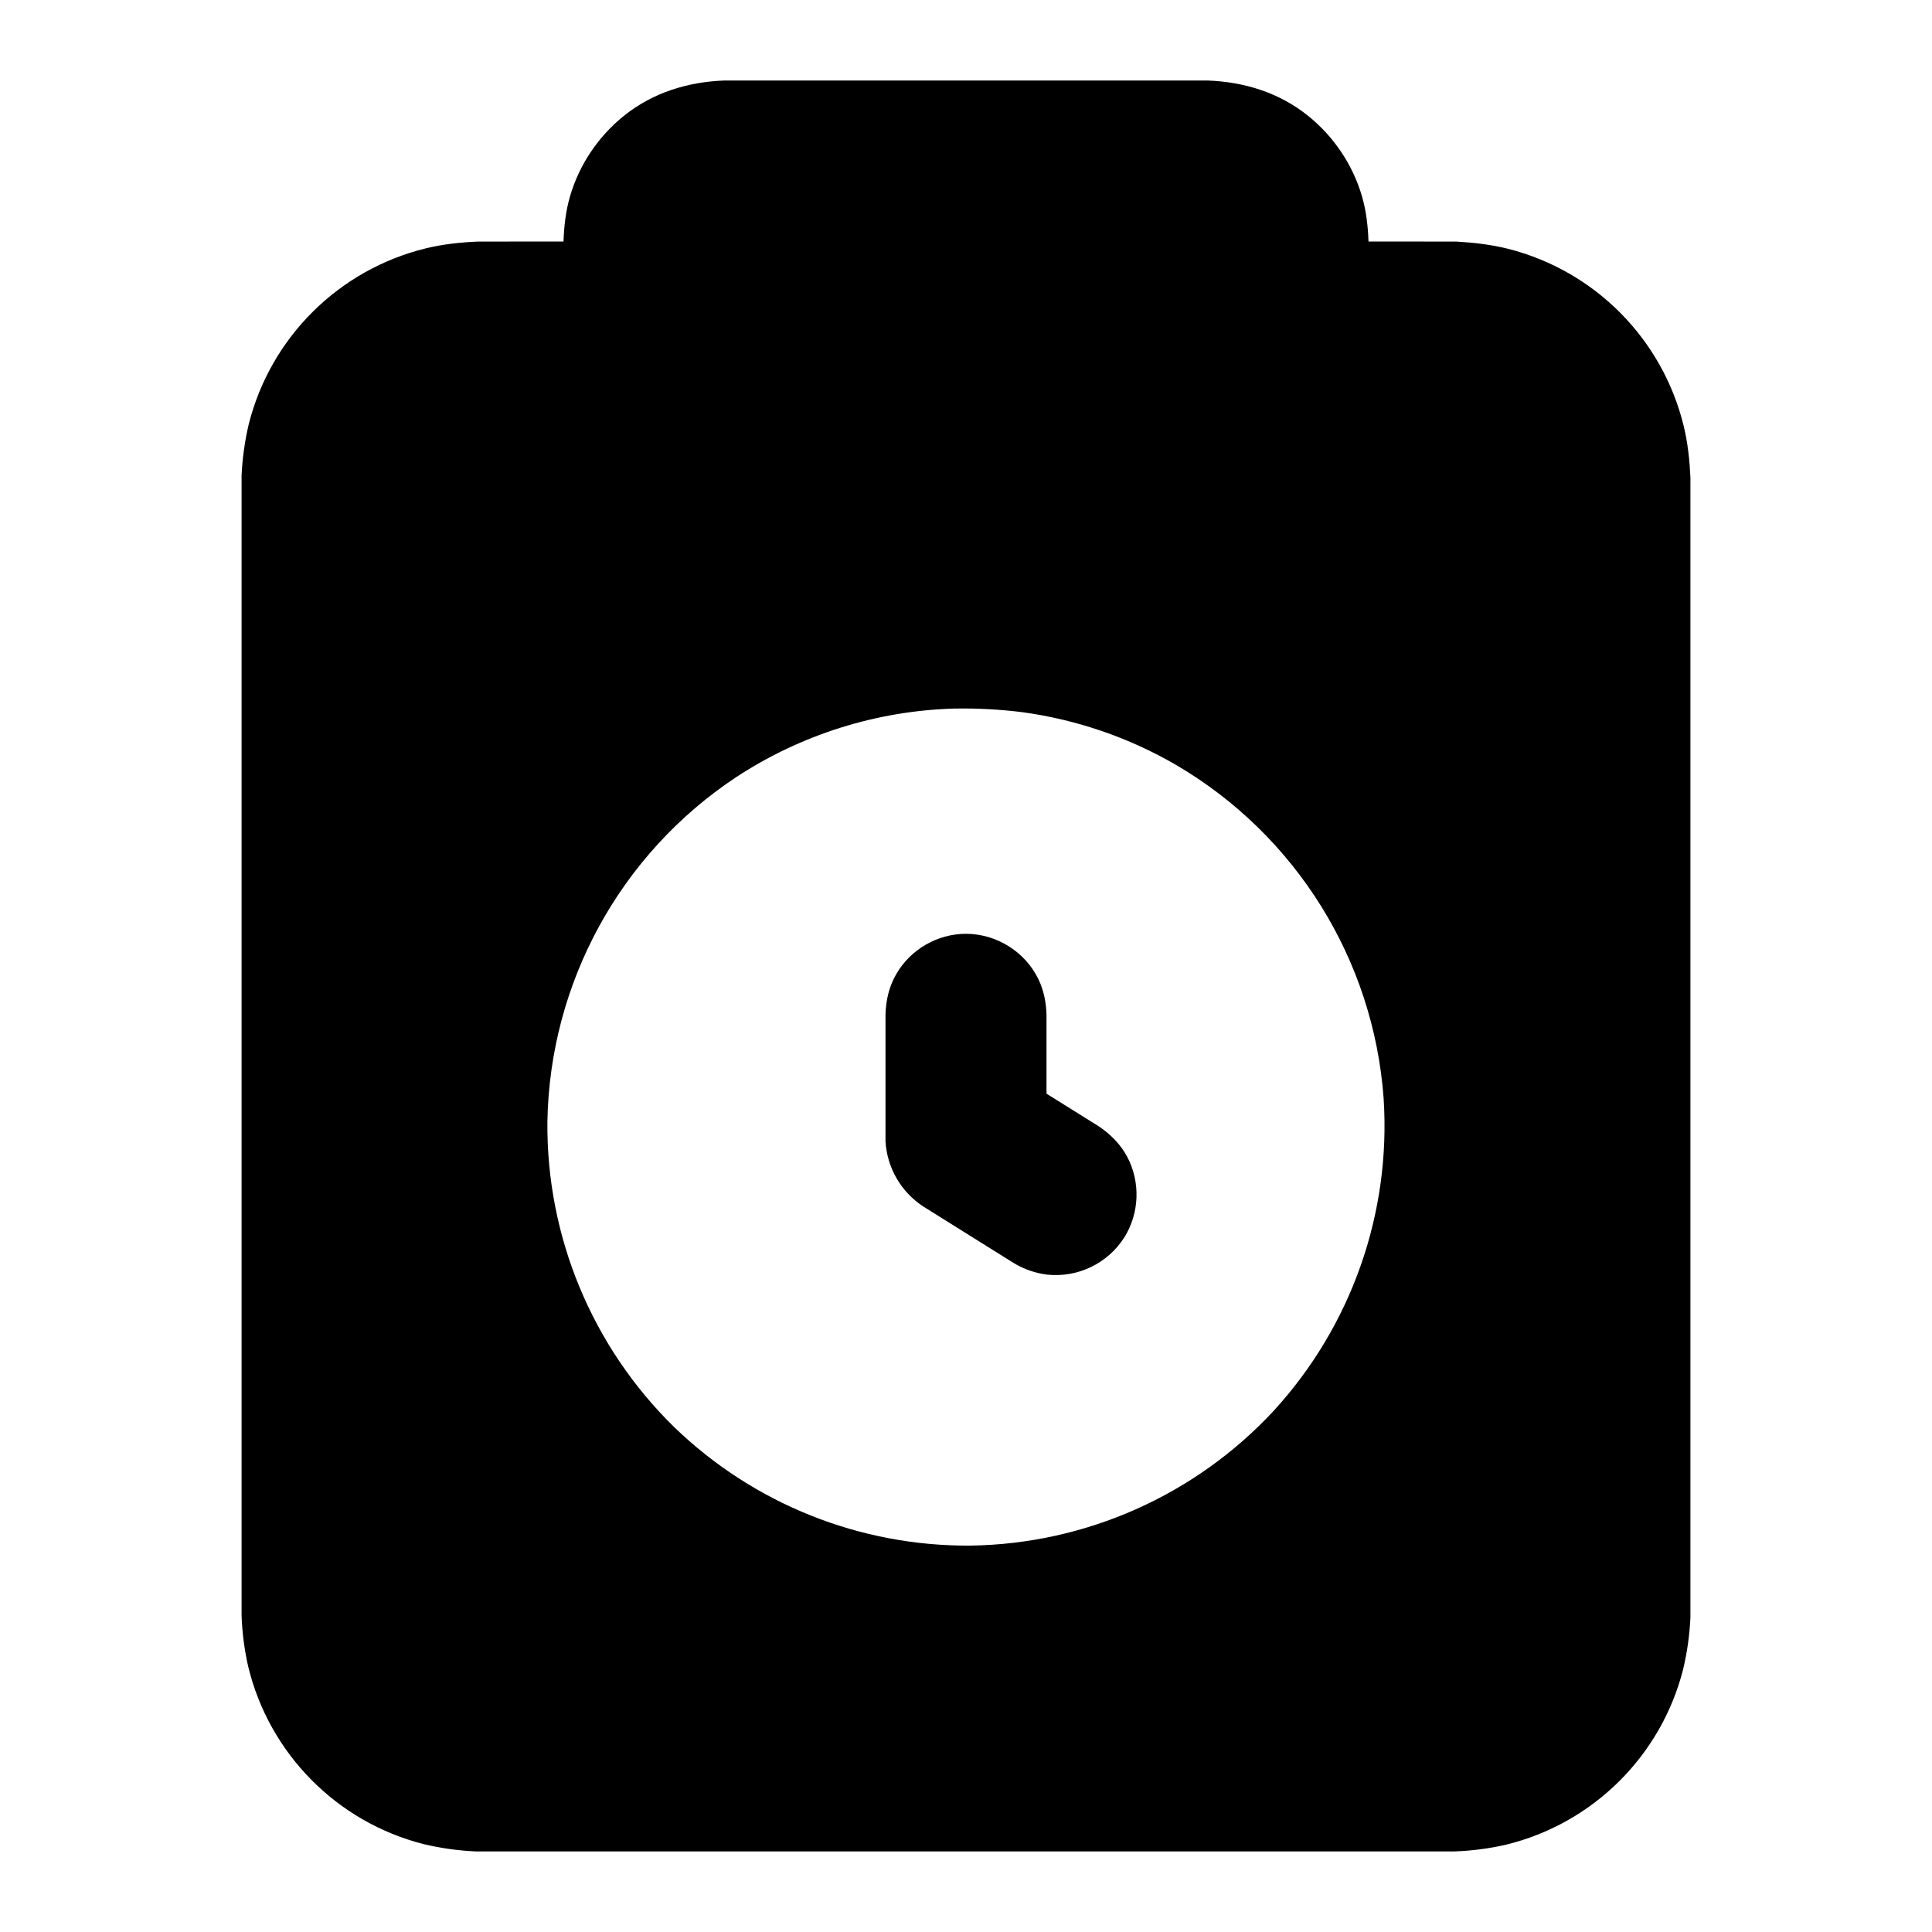
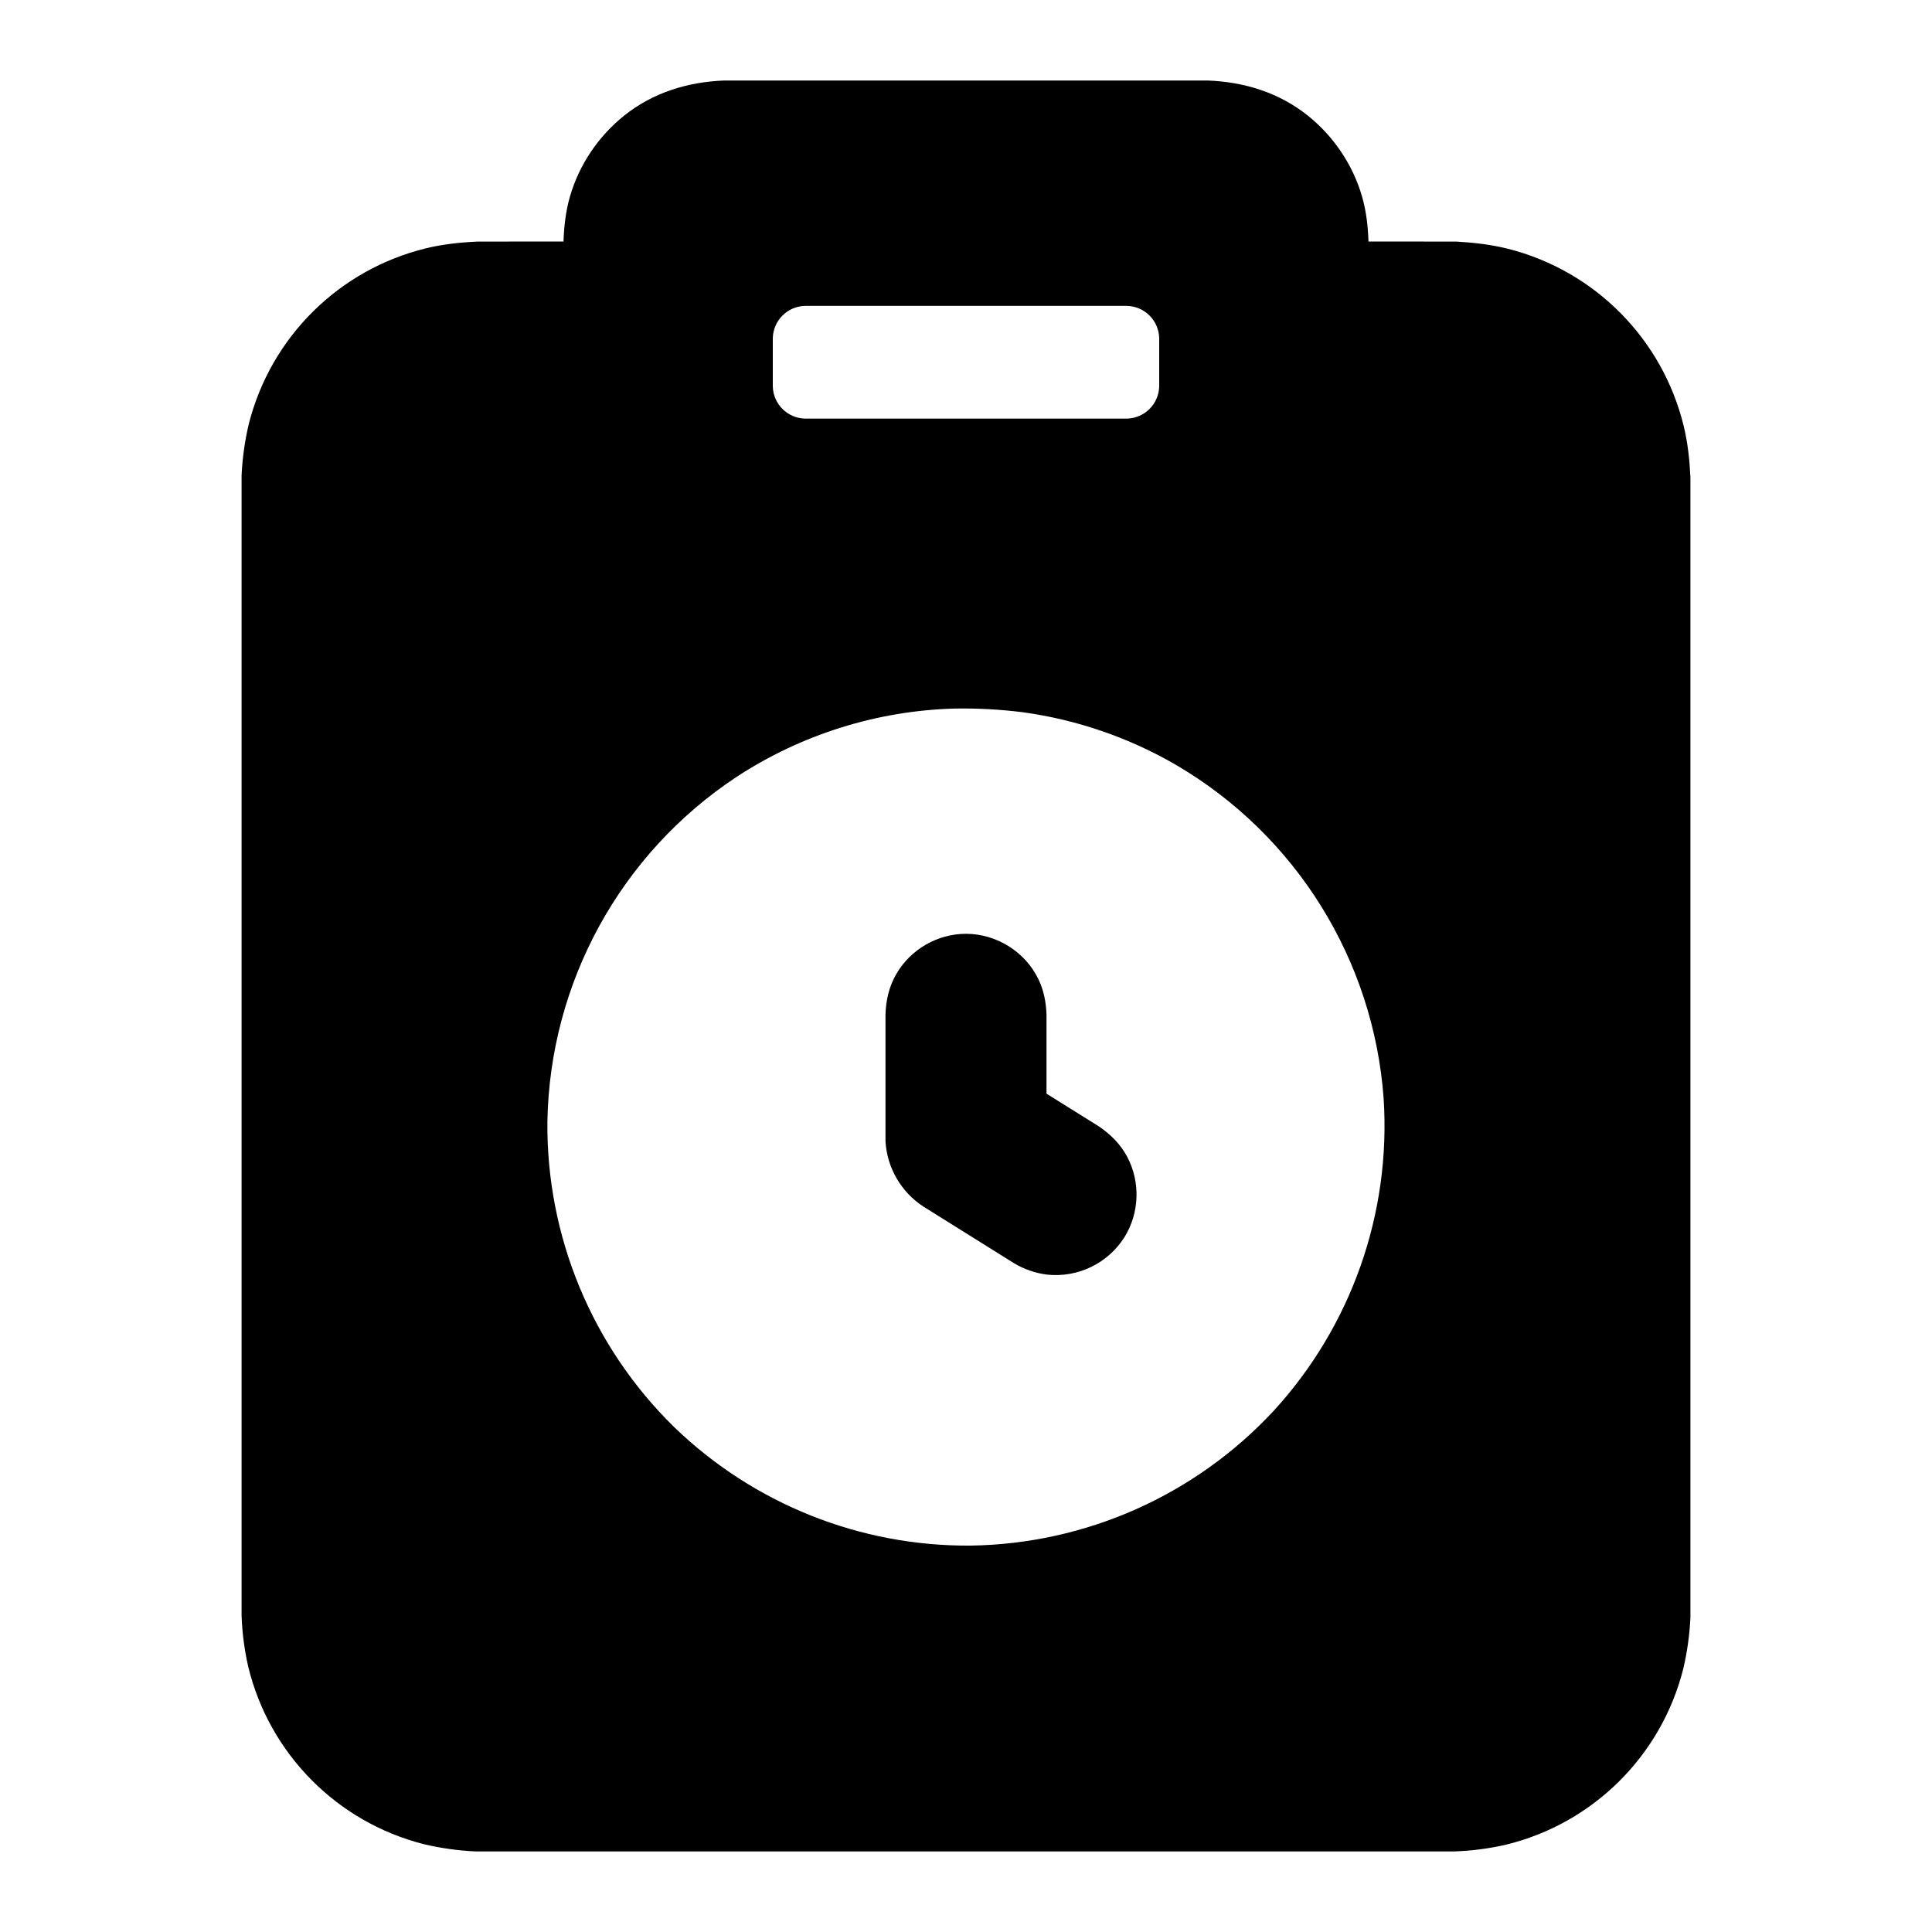
<svg xmlns="http://www.w3.org/2000/svg" width="24" height="24" viewBox="0 0 24 24" fill="currentColor" fill-rule="evenodd">
-   <path d="m17 3 1.095.001c.217.013.429.037.64.09a3.006 3.006 0 0 1 2.181 2.203c.051.211.073.422.083.638v14.163a3.5 3.5 0 0 1-.09.64 3.006 3.006 0 0 1-2.203 2.181 3.4 3.4 0 0 1-.638.083H5.905a3.5 3.5 0 0 1-.64-.09 3.006 3.006 0 0 1-2.181-2.203 3.4 3.4 0 0 1-.083-.638V5.905a3.5 3.5 0 0 1 .09-.64 3.006 3.006 0 0 1 2.203-2.181c.211-.051.422-.073.638-.083L7 3c.007-.19.027-.374.08-.558.114-.394.351-.746.67-1.003C8.11 1.15 8.543 1.017 9 1h6c.457.017.89.15 1.25.439.319.257.556.609.67 1.003.053.184.073.368.08.558m-5.144 5.802a5.212 5.212 0 0 0-2.711.852A5.24 5.24 0 0 0 6.8 13.932a5.24 5.24 0 0 0 1.579 3.8 5.24 5.24 0 0 0 3.68 1.468 5.24 5.24 0 0 0 3.761-1.672 5.24 5.24 0 0 0 1.368-3.883 5.24 5.24 0 0 0-2.579-4.143 5.2 5.2 0 0 0-1.909-.655 6 6 0 0 0-.844-.045M13 12.6v.986l.65.406c.147.1.269.221.353.379.166.313.152.7-.036 1a1.01 1.01 0 0 1-.958.463 1.05 1.05 0 0 1-.419-.146l-1.12-.7a1.04 1.04 0 0 1-.47-.809V12.6c.006-.177.044-.345.134-.5.177-.307.513-.5.866-.5.381.001.737.224.901.567.066.138.093.282.099.433" />
+   <path d="m17 3 1.095.001c.217.013.429.037.64.09a3.006 3.006 0 0 1 2.181 2.203c.051.211.073.422.083.638v14.163a3.5 3.5 0 0 1-.09.64 3.006 3.006 0 0 1-2.203 2.181 3.4 3.4 0 0 1-.638.083H5.905a3.5 3.5 0 0 1-.64-.09 3.006 3.006 0 0 1-2.181-2.203 3.4 3.4 0 0 1-.083-.638V5.905a3.5 3.5 0 0 1 .09-.64 3.006 3.006 0 0 1 2.203-2.181c.211-.051.422-.073.638-.083L7 3c.007-.19.027-.374.08-.558.114-.394.351-.746.67-1.003C8.11 1.15 8.543 1.017 9 1h6c.457.017.89.15 1.25.439.319.257.556.609.67 1.003.053.184.073.368.08.558m-5.144 5.802a5.212 5.212 0 0 0-2.711.852A5.24 5.24 0 0 0 6.8 13.932a5.24 5.24 0 0 0 1.579 3.8 5.24 5.24 0 0 0 3.68 1.468 5.24 5.24 0 0 0 3.761-1.672 5.24 5.24 0 0 0 1.368-3.883 5.24 5.24 0 0 0-2.579-4.143 5.2 5.2 0 0 0-1.909-.655 6 6 0 0 0-.844-.045M13 12.6v.986l.65.406c.147.1.269.221.353.379.166.313.152.7-.036 1a1.01 1.01 0 0 1-.958.463 1.05 1.05 0 0 1-.419-.146l-1.12-.7a1.04 1.04 0 0 1-.47-.809V12.6c.006-.177.044-.345.134-.5.177-.307.513-.5.866-.5.381.001.737.224.901.567.066.138.093.282.099.433m-3-8.8a.41.41 0 0 0-.4.4v.6a.41.41 0 0 0 .4.4h4a.41.41 0 0 0 .4-.4v-.6a.41.41 0 0 0-.4-.4z" />
</svg>
